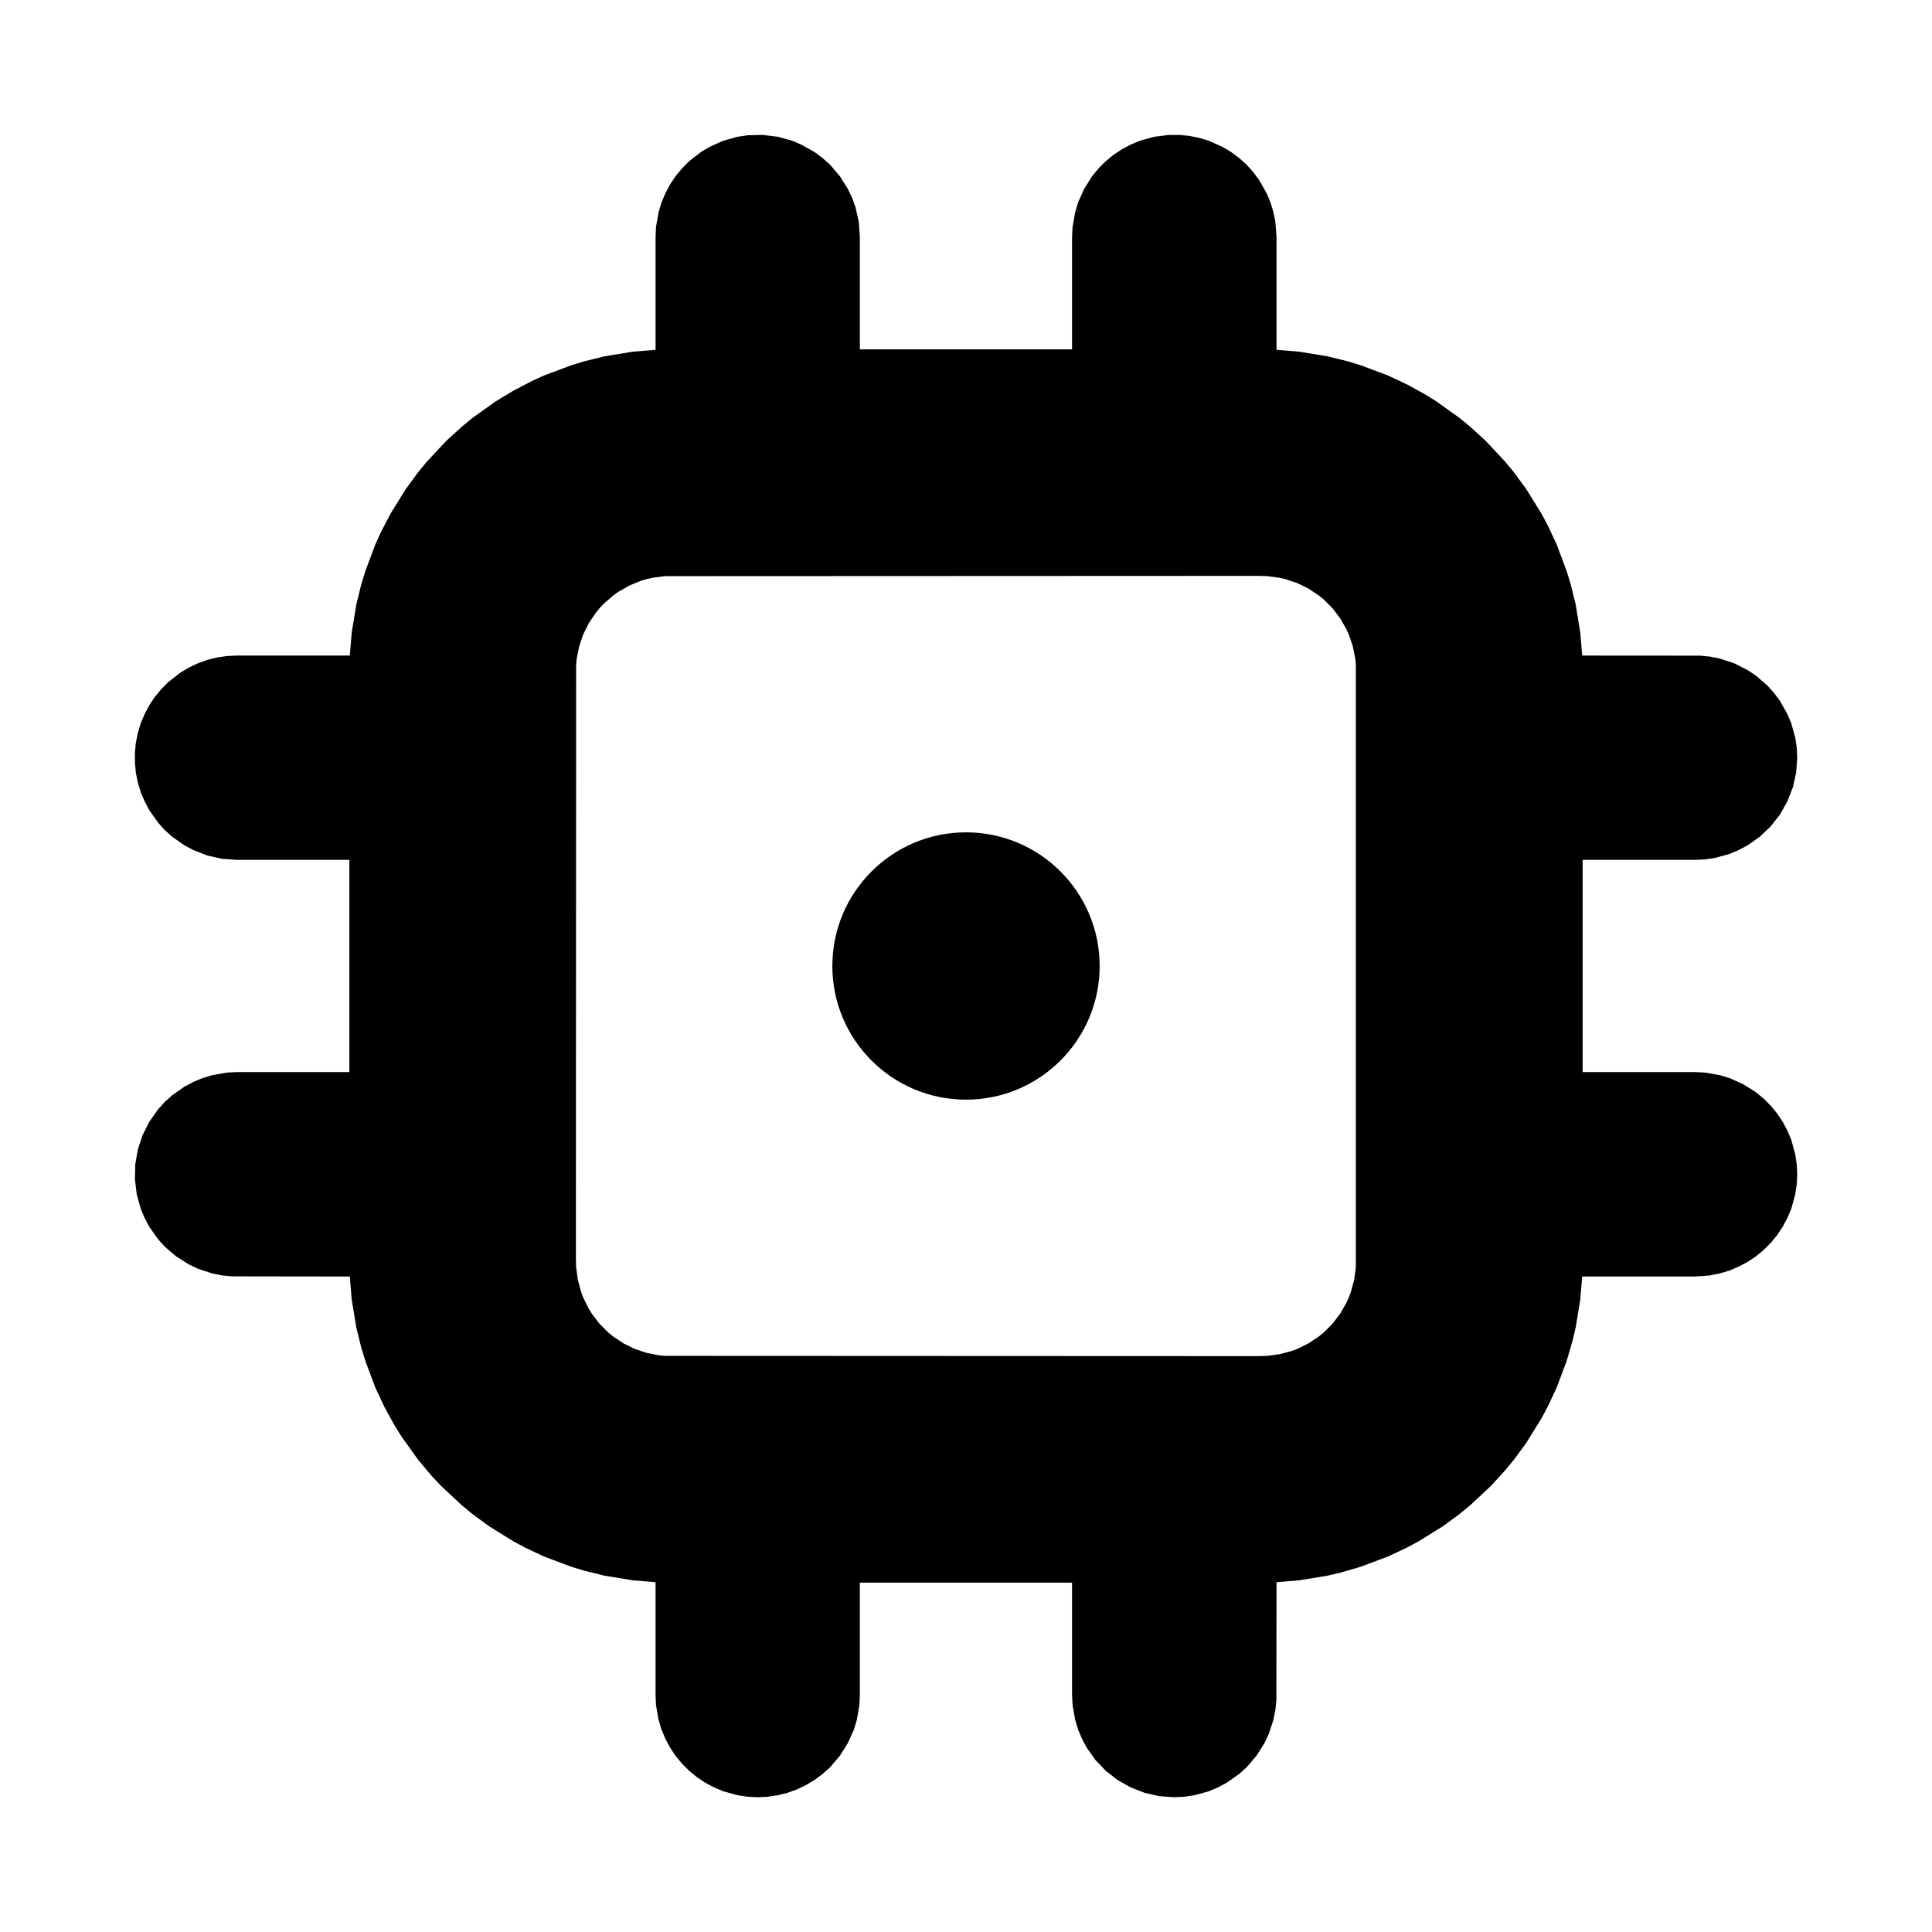
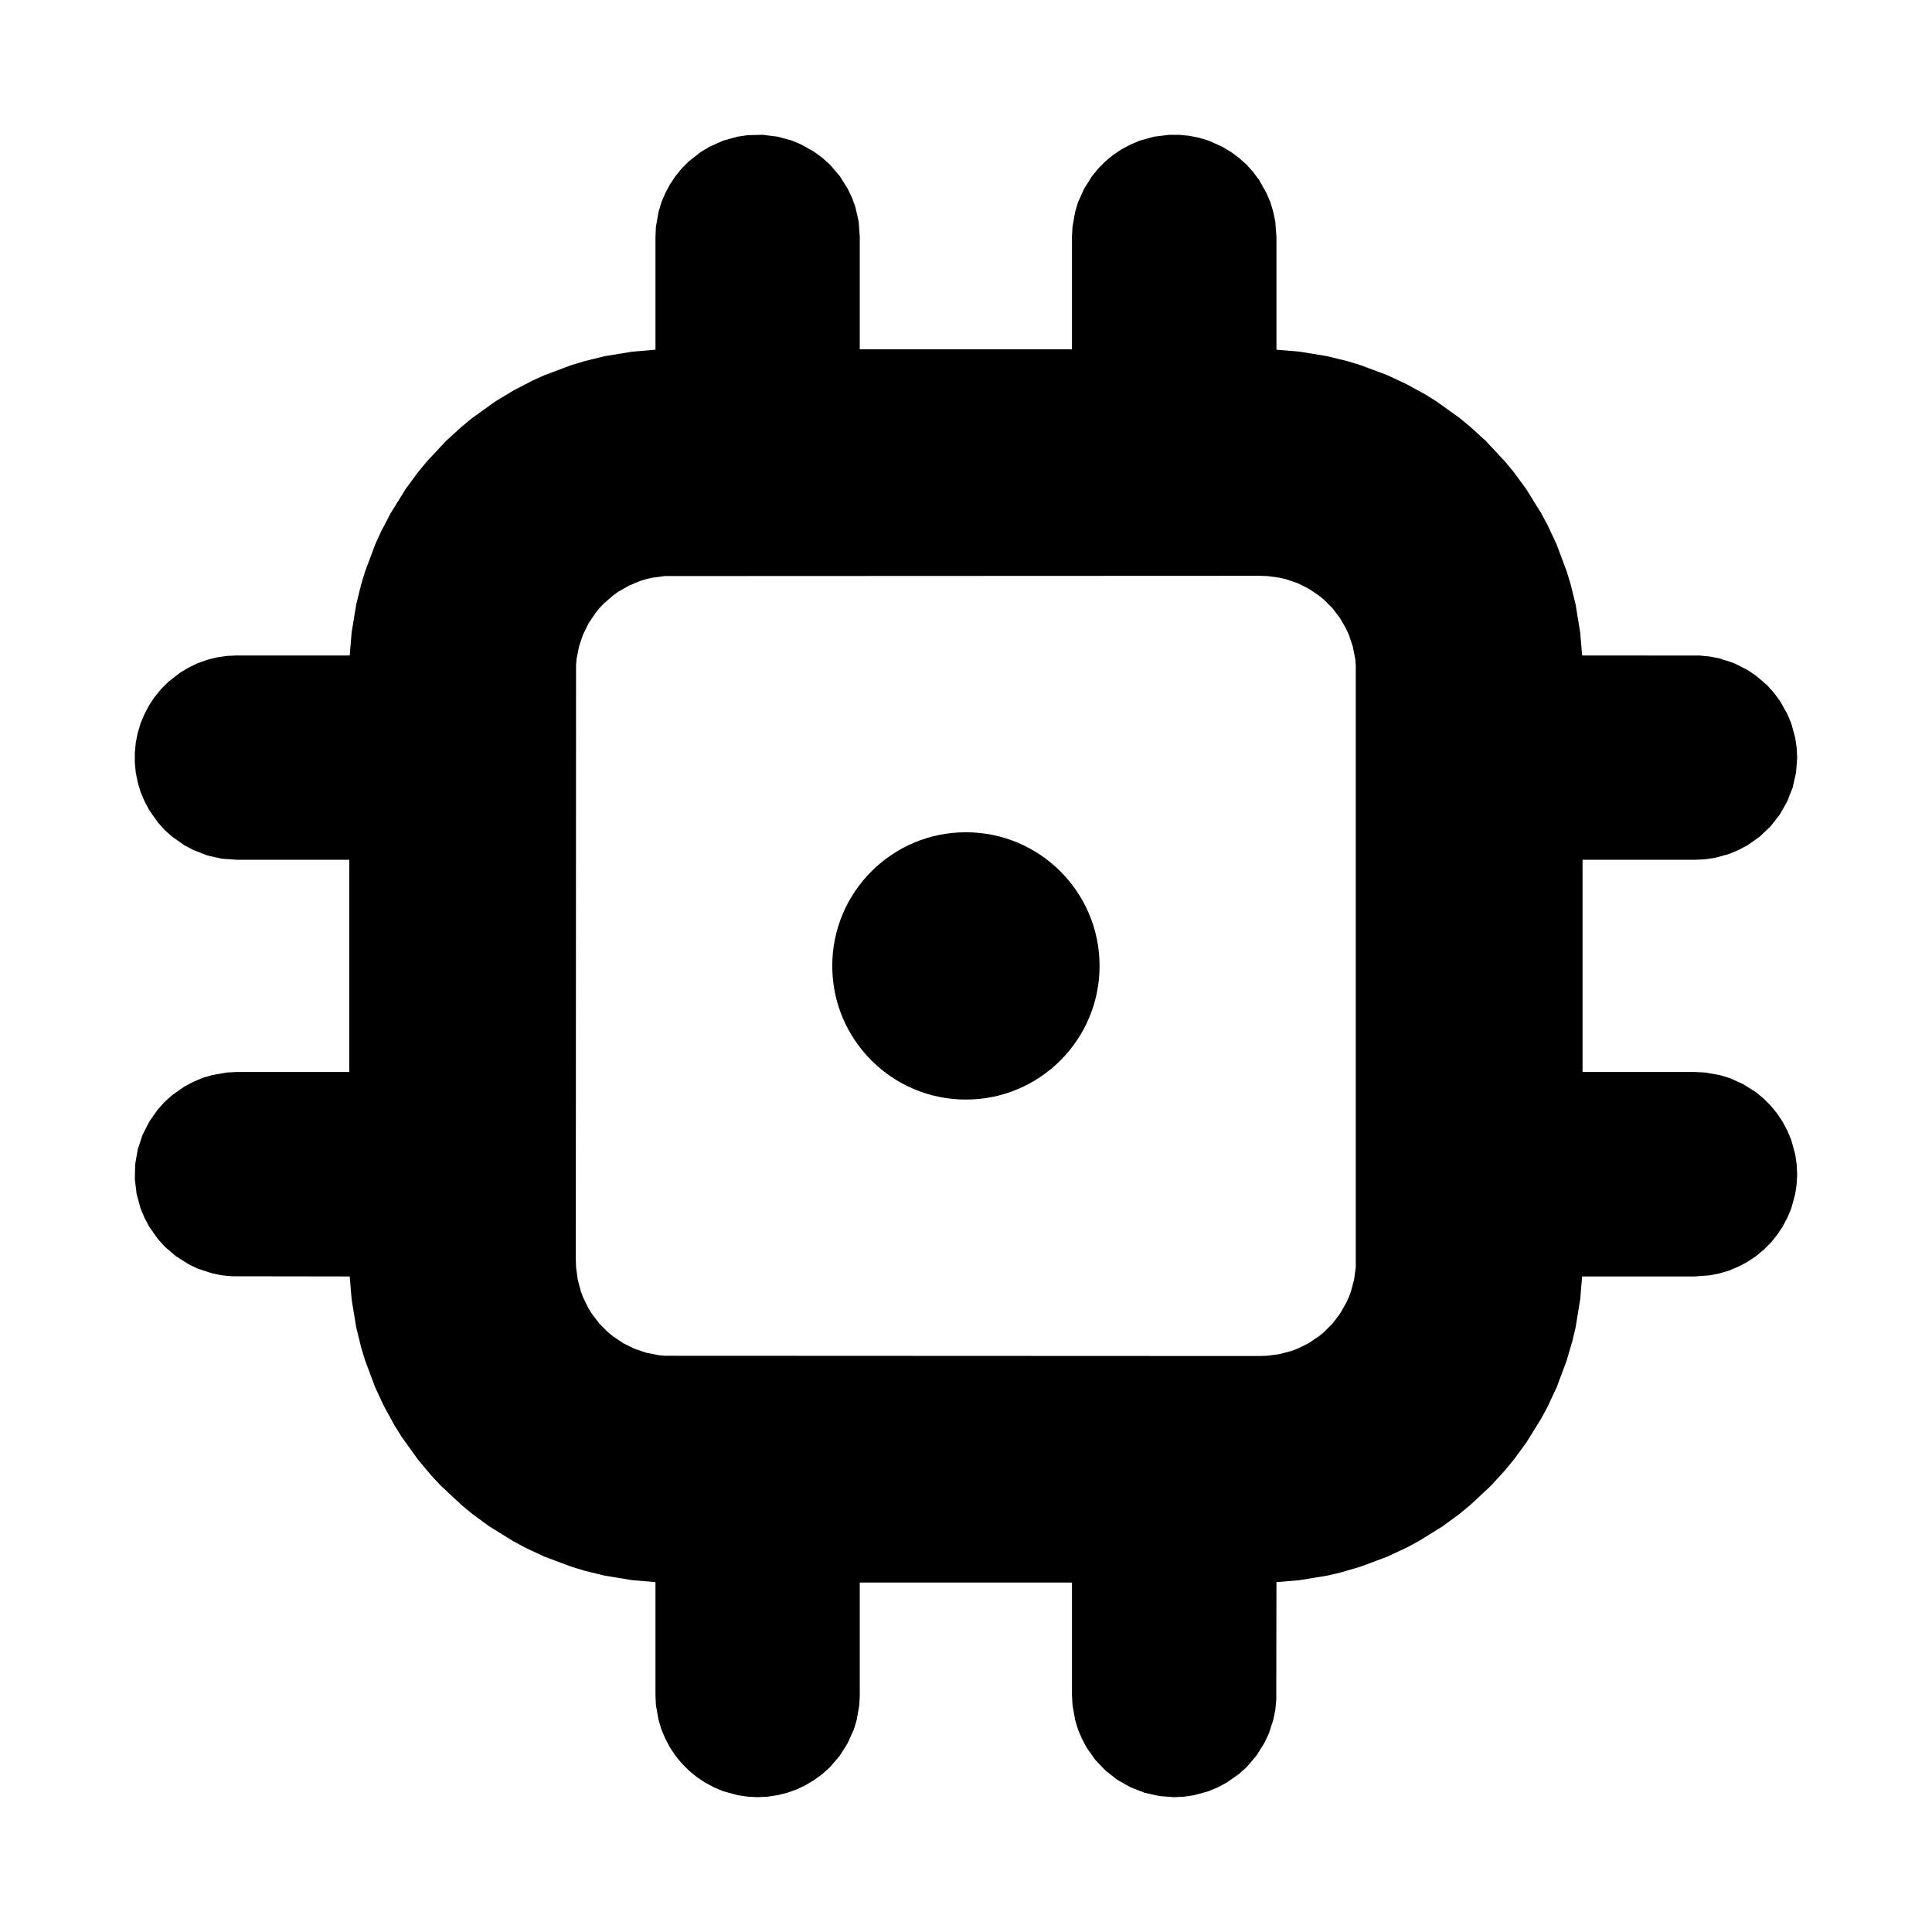
<svg xmlns="http://www.w3.org/2000/svg" viewBox="0 0 256 256">
  <defs />
  <g transform="translate(-19.2 -19.2) scale(1.15)">
-     <g data-centre="1">
-       <path fill="#000000" fill-rule="evenodd" d="M115.65 42.27 L115.27 40.58 L114.88 39.49 L114.38 38.45 L113.46 36.99 L112.33 35.67 L111.47 34.90 L110.54 34.21 L109.03 33.36 L107.97 32.91 L106.30 32.45 L104.58 32.24 L102.85 32.28 L101.70 32.45 L100.03 32.91 L98.45 33.62 L97.46 34.21 L96.09 35.28 L95.28 36.09 L94.54 36.99 L93.90 37.95 L93.36 38.97 L92.91 40.03 L92.58 41.14 L92.28 42.85 L92.23 44.00 L92.23 57.00 L89.59 57.22 L86.35 57.75 L84.00 58.33 L82.50 58.79 L79.43 59.94 L78.00 60.59 L75.85 61.71 L73.78 62.96 L71.11 64.87 L69.90 65.87 L68.11 67.50 L65.87 69.90 L64.87 71.11 L63.44 73.06 L61.71 75.85 L60.59 78.00 L59.94 79.43 L58.79 82.50 L58.33 84.00 L57.75 86.35 L57.22 89.59 L57.00 92.23 L44.00 92.23 L42.85 92.28 L41.70 92.45 L40.58 92.73 L39.49 93.12 L38.45 93.62 L37.46 94.21 L36.09 95.28 L35.28 96.09 L34.54 96.99 L33.90 97.95 L33.36 98.97 L32.91 100.03 L32.58 101.14 L32.35 102.27 L32.24 103.42 L32.24 104.58 L32.35 105.73 L32.58 106.86 L32.91 107.97 L33.36 109.03 L33.90 110.05 L34.90 111.47 L35.67 112.33 L36.53 113.10 L37.95 114.10 L38.97 114.64 L40.58 115.27 L42.27 115.65 L44.00 115.77 L56.95 115.77 L56.95 140.22 L44.00 140.22 L42.85 140.28 L41.14 140.58 L40.03 140.91 L38.97 141.36 L37.95 141.90 L36.53 142.90 L35.67 143.67 L34.90 144.53 L33.90 145.95 L33.12 147.49 L32.58 149.14 L32.28 150.85 L32.24 152.58 L32.45 154.30 L32.91 155.97 L33.36 157.03 L33.90 158.05 L34.90 159.47 L35.67 160.33 L36.99 161.46 L38.45 162.38 L39.49 162.88 L41.14 163.42 L42.27 163.65 L43.42 163.76 L57.00 163.78 L57.22 166.41 L57.75 169.65 L58.33 172.00 L58.79 173.50 L59.94 176.57 L60.97 178.77 L62.13 180.89 L62.96 182.22 L64.87 184.89 L66.43 186.75 L67.50 187.89 L69.90 190.13 L71.11 191.13 L73.06 192.56 L75.85 194.29 L77.23 195.03 L79.43 196.06 L82.50 197.21 L84.00 197.67 L86.35 198.25 L89.59 198.78 L92.23 199.00 L92.23 212.00 L92.28 213.15 L92.58 214.86 L92.91 215.97 L93.36 217.03 L93.90 218.05 L94.54 219.01 L95.28 219.91 L96.09 220.72 L96.99 221.46 L97.95 222.10 L98.97 222.64 L100.03 223.09 L101.70 223.55 L102.85 223.72 L104.00 223.78 L105.15 223.72 L106.30 223.55 L107.42 223.27 L108.51 222.88 L109.55 222.38 L110.54 221.79 L111.47 221.10 L112.33 220.33 L113.46 219.01 L114.38 217.55 L115.09 215.97 L115.42 214.86 L115.72 213.15 L115.77 212.00 L115.77 199.05 L140.22 199.05 L140.22 212.00 L140.28 213.15 L140.58 214.86 L140.91 215.97 L141.36 217.03 L141.90 218.05 L142.90 219.47 L144.09 220.72 L145.46 221.79 L146.97 222.64 L148.58 223.27 L150.27 223.65 L152.00 223.78 L153.15 223.72 L154.30 223.55 L155.97 223.09 L157.03 222.64 L158.05 222.10 L159.47 221.10 L160.33 220.33 L161.46 219.01 L162.38 217.55 L162.88 216.51 L163.42 214.86 L163.65 213.73 L163.76 212.58 L163.78 199.00 L166.41 198.78 L169.65 198.25 L171.18 197.89 L173.50 197.21 L176.57 196.06 L178.77 195.03 L180.15 194.29 L182.94 192.56 L184.89 191.13 L186.10 190.13 L188.50 187.89 L190.13 186.10 L191.13 184.89 L192.56 182.94 L194.29 180.15 L195.03 178.77 L196.06 176.57 L197.21 173.50 L197.89 171.18 L198.25 169.65 L198.78 166.41 L199.00 163.78 L212.00 163.78 L213.73 163.65 L214.86 163.42 L215.97 163.09 L217.03 162.64 L218.05 162.10 L219.01 161.46 L219.91 160.72 L220.72 159.91 L221.46 159.01 L222.10 158.05 L222.64 157.03 L223.09 155.97 L223.55 154.30 L223.72 153.15 L223.78 152.00 L223.72 150.85 L223.55 149.70 L223.09 148.03 L222.64 146.97 L222.10 145.95 L221.46 144.99 L220.72 144.09 L219.91 143.28 L219.01 142.54 L217.55 141.62 L215.97 140.91 L214.86 140.58 L213.15 140.28 L212.00 140.22 L199.05 140.22 L199.05 115.77 L212.00 115.77 L213.15 115.72 L214.30 115.55 L215.97 115.09 L217.03 114.64 L218.05 114.10 L219.47 113.10 L220.72 111.91 L221.79 110.54 L222.64 109.03 L223.27 107.42 L223.65 105.73 L223.78 104.00 L223.72 102.85 L223.55 101.70 L223.09 100.03 L222.64 98.97 L221.79 97.46 L221.10 96.53 L220.33 95.67 L219.01 94.54 L218.05 93.90 L216.51 93.12 L214.86 92.58 L213.73 92.35 L212.58 92.24 L199.00 92.23 L198.78 89.59 L198.25 86.35 L197.67 84.00 L197.21 82.50 L196.06 79.43 L195.03 77.23 L194.29 75.85 L192.56 73.06 L191.13 71.11 L190.13 69.90 L187.89 67.50 L186.10 65.87 L184.89 64.87 L182.22 62.96 L180.89 62.13 L178.77 60.97 L176.57 59.94 L173.50 58.79 L172.00 58.33 L169.65 57.75 L166.41 57.22 L163.78 57.00 L163.78 44.00 L163.65 42.27 L163.42 41.14 L163.09 40.03 L162.64 38.97 L161.79 37.46 L161.10 36.53 L160.33 35.67 L159.47 34.90 L158.54 34.21 L157.55 33.62 L155.97 32.91 L154.86 32.58 L153.73 32.35 L152.58 32.24 L151.42 32.24 L149.70 32.45 L148.03 32.91 L146.97 33.36 L145.95 33.90 L144.99 34.54 L144.09 35.28 L143.28 36.09 L142.54 36.99 L141.62 38.45 L140.91 40.03 L140.58 41.14 L140.28 42.85 L140.22 44.00 L140.22 56.95 L115.77 56.95 L115.77 44.00 Z M164.13 83.27 L164.83 83.43 L166.19 83.89 L167.47 84.52 L168.66 85.32 L169.22 85.77 L170.23 86.78 L171.10 87.92 L171.81 89.16 L172.11 89.81 L172.57 91.17 L172.85 92.57 L172.92 93.28 L172.92 162.72 L172.73 164.13 L172.36 165.52 L172.11 166.19 L171.81 166.84 L171.10 168.08 L170.23 169.22 L169.22 170.23 L168.66 170.68 L167.47 171.48 L166.19 172.11 L165.52 172.36 L164.13 172.73 L162.72 172.92 L161.79 172.95 L93.28 172.92 L92.57 172.85 L91.17 172.57 L89.81 172.11 L88.53 171.48 L87.34 170.68 L86.78 170.23 L85.77 169.22 L84.90 168.08 L84.52 167.47 L83.89 166.19 L83.64 165.52 L83.27 164.13 L83.08 162.72 L83.05 161.79 L83.08 93.28 L83.15 92.57 L83.43 91.17 L83.89 89.81 L84.52 88.53 L85.32 87.34 L85.77 86.78 L86.26 86.26 L87.34 85.32 L87.92 84.90 L89.16 84.19 L90.48 83.64 L91.17 83.43 L91.87 83.27 L93.28 83.08 L161.79 83.05 L162.72 83.08 Z" />
-       <circle cx="128" cy="128" r="15.4" fill="#000000" />
+     <g transform="translate(-0.01 -0.01)">
+       <g data-centre="1">
+         <path fill="#000000" fill-rule="evenodd" d="M115.65 42.27 L115.27 40.58 L114.88 39.49 L114.38 38.45 L113.46 36.99 L112.33 35.67 L111.47 34.90 L110.54 34.21 L109.03 33.36 L107.97 32.91 L106.30 32.45 L104.58 32.24 L102.85 32.28 L101.70 32.45 L100.03 32.91 L98.45 33.62 L97.46 34.21 L96.09 35.28 L95.28 36.09 L94.54 36.99 L93.90 37.95 L93.36 38.97 L92.91 40.03 L92.58 41.14 L92.28 42.85 L92.23 44.00 L92.23 57.00 L89.59 57.22 L86.35 57.75 L84.00 58.33 L82.50 58.79 L79.43 59.94 L78.00 60.59 L75.85 61.71 L73.78 62.96 L71.11 64.87 L69.90 65.87 L68.11 67.50 L65.87 69.90 L64.87 71.11 L63.44 73.06 L61.71 75.85 L60.59 78.00 L59.94 79.43 L58.79 82.50 L58.33 84.00 L57.75 86.35 L57.22 89.59 L57.00 92.23 L44.00 92.23 L42.85 92.28 L41.70 92.45 L40.58 92.73 L39.49 93.12 L38.45 93.62 L37.46 94.21 L36.09 95.28 L35.28 96.09 L34.54 96.99 L33.90 97.95 L33.36 98.97 L32.91 100.03 L32.58 101.14 L32.35 102.27 L32.24 103.42 L32.24 104.58 L32.35 105.73 L32.58 106.86 L32.91 107.97 L33.36 109.03 L33.90 110.05 L34.90 111.47 L35.67 112.33 L36.53 113.10 L37.95 114.10 L38.97 114.64 L40.58 115.27 L42.27 115.65 L44.00 115.77 L56.95 115.77 L56.95 140.22 L44.00 140.22 L42.85 140.28 L41.14 140.58 L40.03 140.91 L38.97 141.36 L37.95 141.90 L36.53 142.90 L35.67 143.67 L34.90 144.53 L33.90 145.95 L33.12 147.49 L32.58 149.14 L32.28 150.85 L32.24 152.58 L32.45 154.30 L32.91 155.97 L33.36 157.03 L33.90 158.05 L34.90 159.47 L35.67 160.33 L36.99 161.46 L38.45 162.38 L39.49 162.88 L41.14 163.42 L42.27 163.65 L43.42 163.76 L57.00 163.78 L57.22 166.41 L57.75 169.65 L58.33 172.00 L58.79 173.50 L59.94 176.57 L60.97 178.77 L62.13 180.89 L62.96 182.22 L64.87 184.89 L66.43 186.75 L67.50 187.89 L69.90 190.13 L71.11 191.13 L73.06 192.56 L75.85 194.29 L77.23 195.03 L79.43 196.06 L82.50 197.21 L84.00 197.67 L86.35 198.25 L89.59 198.78 L92.23 199.00 L92.23 212.00 L92.28 213.15 L92.58 214.86 L92.91 215.97 L93.36 217.03 L93.90 218.05 L94.54 219.01 L95.28 219.91 L96.09 220.72 L96.99 221.46 L97.95 222.10 L98.97 222.64 L100.03 223.09 L101.70 223.55 L102.85 223.72 L104.00 223.78 L105.15 223.72 L106.30 223.55 L107.42 223.27 L108.51 222.88 L109.55 222.38 L110.54 221.79 L111.47 221.10 L112.33 220.33 L113.46 219.01 L114.38 217.55 L115.09 215.97 L115.42 214.86 L115.72 213.15 L115.77 212.00 L115.77 199.05 L140.22 199.05 L140.22 212.00 L140.28 213.15 L140.58 214.86 L140.91 215.97 L141.36 217.03 L141.90 218.05 L142.90 219.47 L144.09 220.72 L145.46 221.79 L146.97 222.64 L148.58 223.27 L150.27 223.65 L152.00 223.78 L153.15 223.72 L154.30 223.55 L155.97 223.09 L157.03 222.64 L158.05 222.10 L159.47 221.10 L160.33 220.33 L161.46 219.01 L162.38 217.55 L162.88 216.51 L163.42 214.86 L163.65 213.73 L163.76 212.58 L163.78 199.00 L166.41 198.78 L169.65 198.25 L171.18 197.89 L173.50 197.21 L176.57 196.06 L178.77 195.03 L180.15 194.29 L182.94 192.56 L184.89 191.13 L186.10 190.13 L188.50 187.89 L190.13 186.10 L191.13 184.89 L192.56 182.94 L194.29 180.15 L195.03 178.77 L196.06 176.57 L197.21 173.50 L197.89 171.18 L198.25 169.65 L198.78 166.41 L199.00 163.78 L212.00 163.78 L213.73 163.65 L214.86 163.42 L215.97 163.09 L217.03 162.64 L218.05 162.10 L219.01 161.46 L219.91 160.72 L220.72 159.91 L221.46 159.01 L222.10 158.05 L222.64 157.03 L223.09 155.97 L223.55 154.30 L223.72 153.15 L223.78 152.00 L223.72 150.85 L223.55 149.70 L223.09 148.03 L222.64 146.97 L222.10 145.95 L221.46 144.99 L220.72 144.09 L219.91 143.28 L219.01 142.54 L217.55 141.62 L215.97 140.91 L214.86 140.58 L213.15 140.28 L212.00 140.22 L199.05 140.22 L199.05 115.77 L212.00 115.77 L213.15 115.72 L214.30 115.55 L215.97 115.09 L217.03 114.64 L218.05 114.10 L219.47 113.10 L220.72 111.91 L221.79 110.54 L222.64 109.03 L223.27 107.42 L223.65 105.73 L223.78 104.00 L223.72 102.85 L223.55 101.70 L223.09 100.03 L222.64 98.97 L221.79 97.46 L221.10 96.53 L220.33 95.67 L219.01 94.54 L218.05 93.90 L216.51 93.12 L214.86 92.58 L213.73 92.35 L212.58 92.24 L199.00 92.23 L198.78 89.59 L198.25 86.35 L197.67 84.00 L197.21 82.50 L196.06 79.43 L195.03 77.23 L194.29 75.85 L192.56 73.06 L191.13 71.11 L190.13 69.90 L187.89 67.50 L186.10 65.87 L184.89 64.87 L182.22 62.96 L180.89 62.13 L178.77 60.97 L176.57 59.94 L173.50 58.79 L172.00 58.33 L169.65 57.75 L166.41 57.22 L163.78 57.00 L163.78 44.00 L163.65 42.27 L163.42 41.14 L163.09 40.03 L162.64 38.97 L161.79 37.46 L161.10 36.53 L160.33 35.67 L159.47 34.90 L158.54 34.21 L157.55 33.62 L155.97 32.91 L154.86 32.58 L153.73 32.35 L152.58 32.24 L151.42 32.24 L149.70 32.45 L148.03 32.91 L146.97 33.36 L145.95 33.90 L144.99 34.54 L144.09 35.28 L143.28 36.09 L142.54 36.99 L141.62 38.45 L140.91 40.03 L140.58 41.14 L140.28 42.85 L140.22 44.00 L140.22 56.95 L115.77 56.95 L115.77 44.00 Z M164.13 83.27 L164.83 83.43 L166.19 83.89 L167.47 84.52 L168.66 85.32 L169.22 85.77 L170.23 86.78 L171.10 87.92 L171.81 89.16 L172.11 89.81 L172.57 91.17 L172.85 92.57 L172.92 93.28 L172.92 162.72 L172.73 164.13 L172.36 165.52 L172.11 166.19 L171.81 166.84 L171.10 168.08 L170.23 169.22 L169.22 170.23 L168.66 170.68 L167.47 171.48 L166.19 172.11 L165.52 172.36 L164.13 172.73 L162.72 172.92 L161.79 172.95 L93.28 172.92 L92.57 172.85 L91.17 172.57 L89.81 172.11 L88.53 171.48 L87.34 170.68 L86.78 170.23 L85.77 169.22 L84.90 168.08 L84.52 167.47 L83.89 166.19 L83.64 165.52 L83.27 164.13 L83.08 162.72 L83.05 161.79 L83.08 93.28 L83.15 92.57 L83.43 91.17 L83.89 89.81 L84.52 88.53 L85.32 87.34 L85.77 86.78 L86.26 86.26 L87.34 85.32 L87.92 84.90 L89.16 84.19 L90.48 83.64 L91.17 83.43 L91.87 83.27 L93.28 83.08 L161.79 83.05 L162.72 83.08 Z" />
+         <circle cx="128" cy="128" r="15.4" fill="#000000" />
+       </g>
    </g>
  </g>
</svg>
